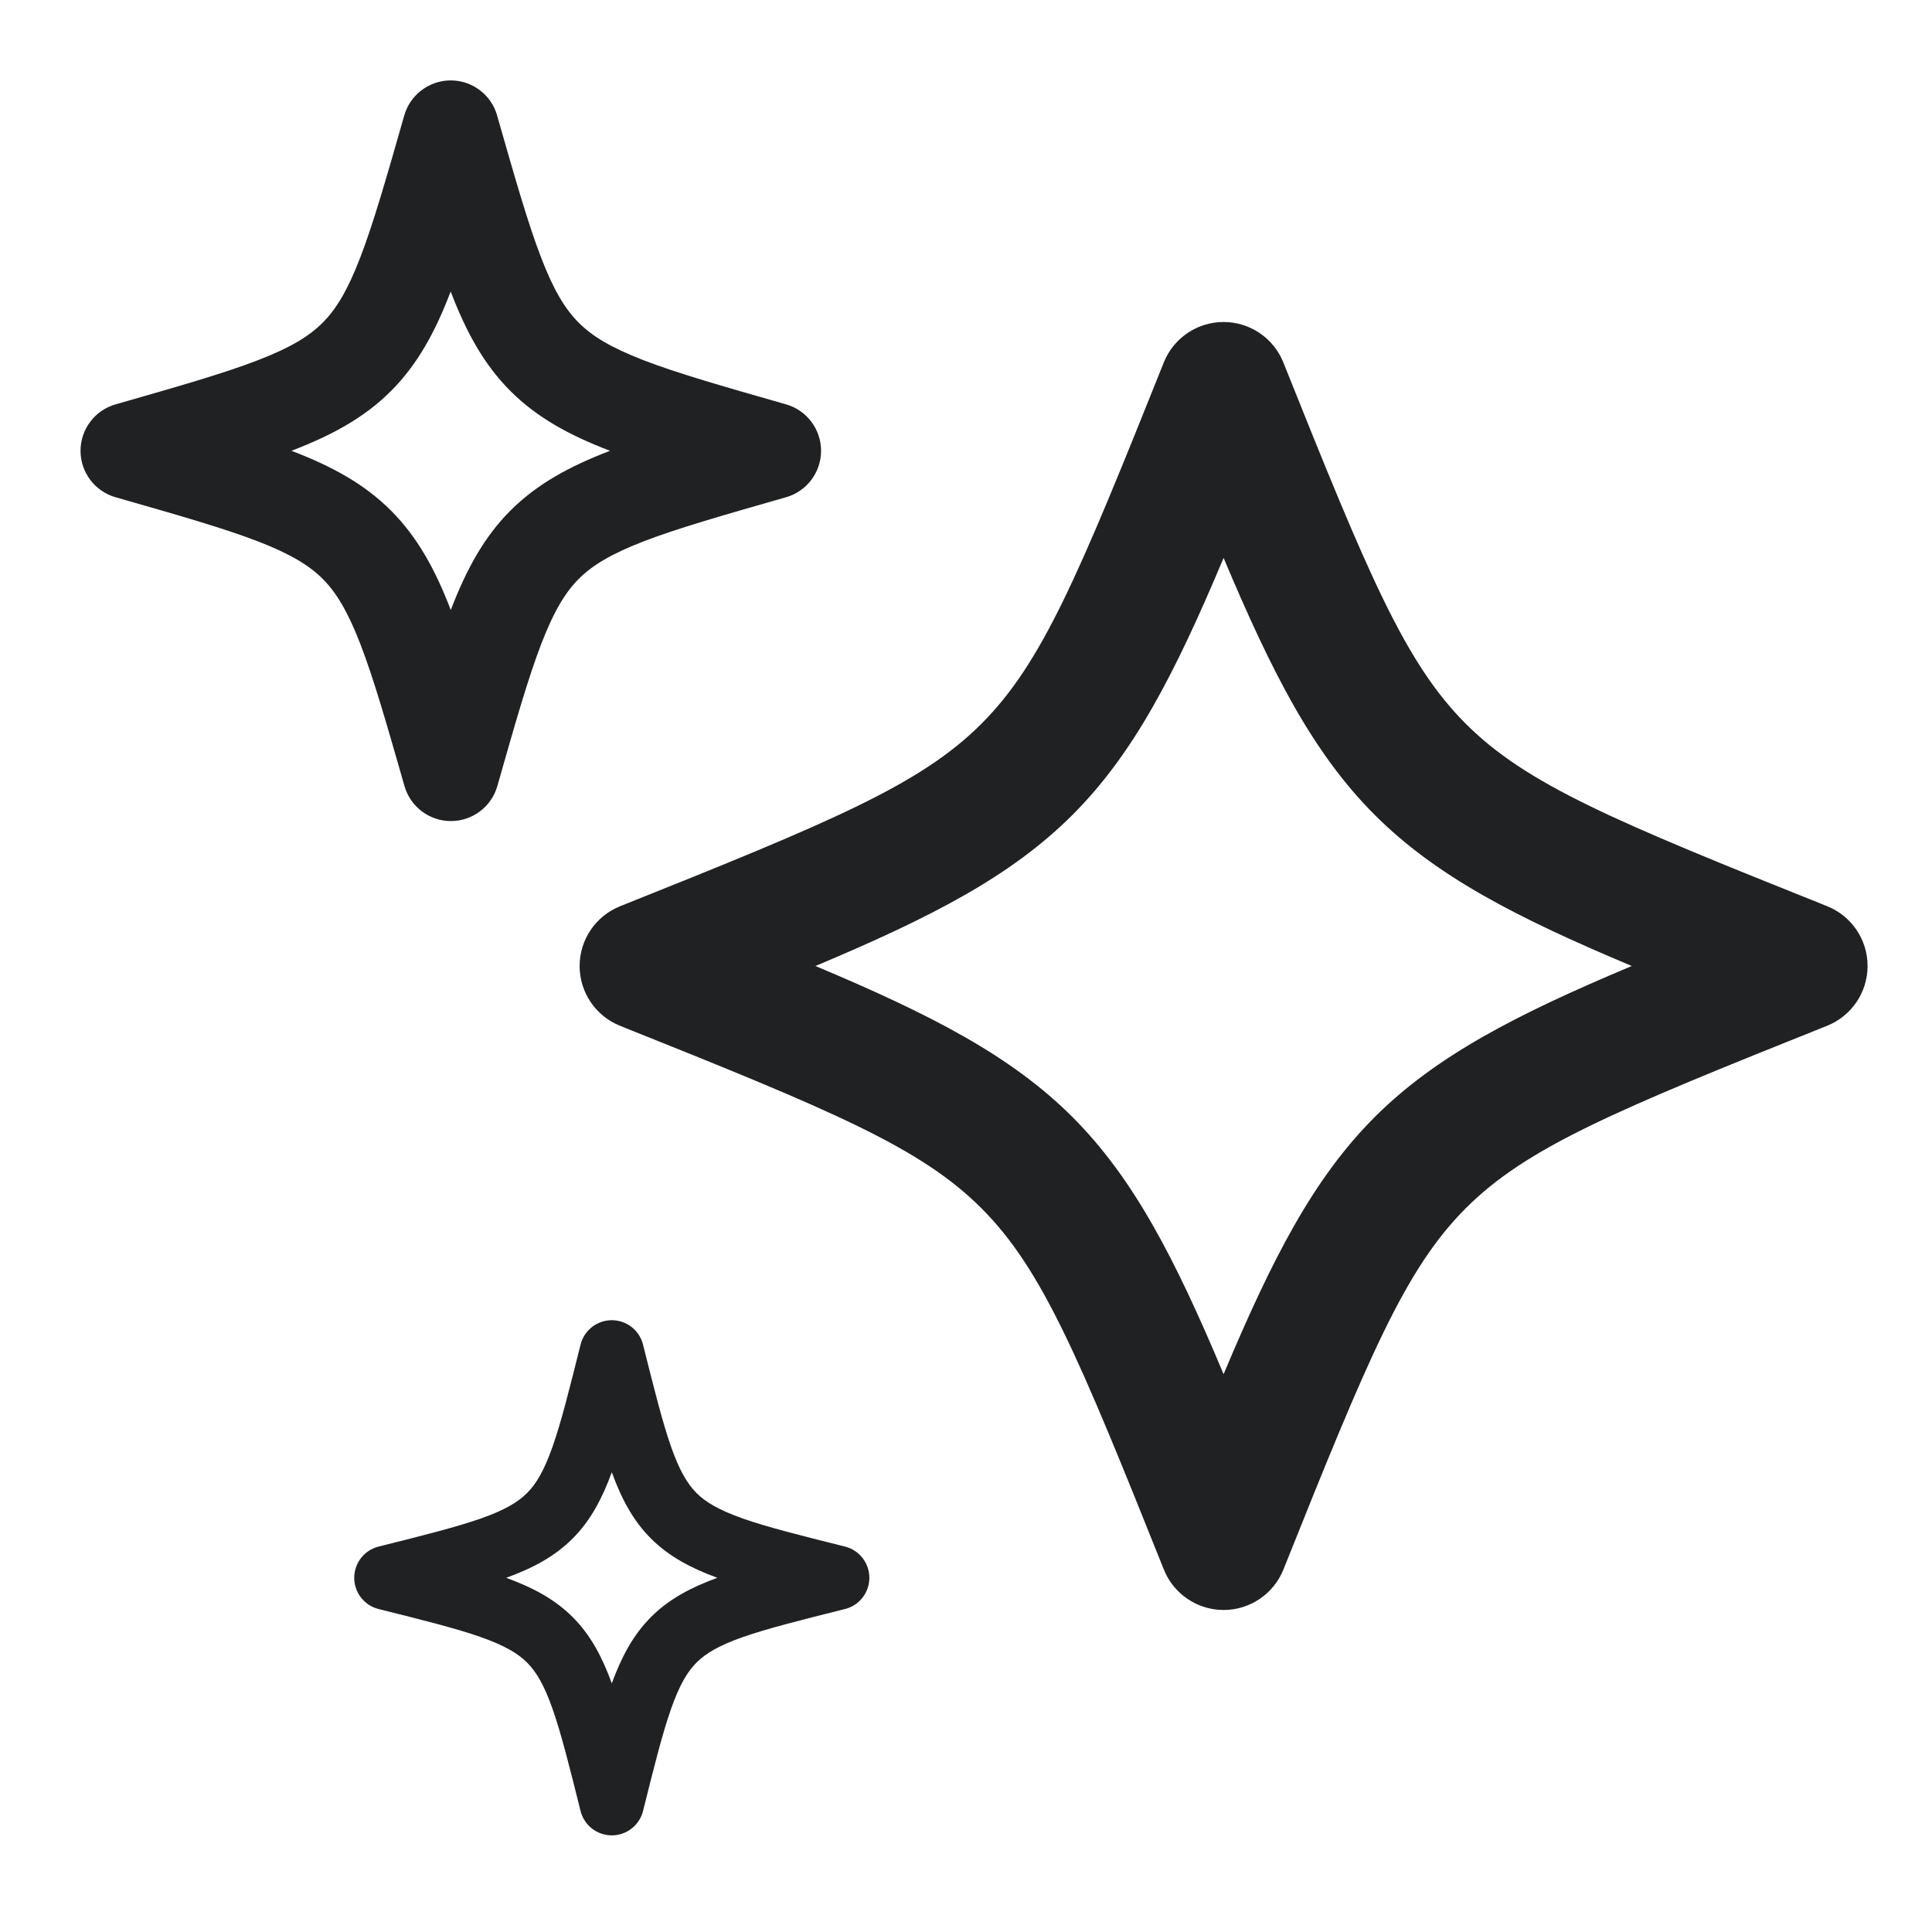
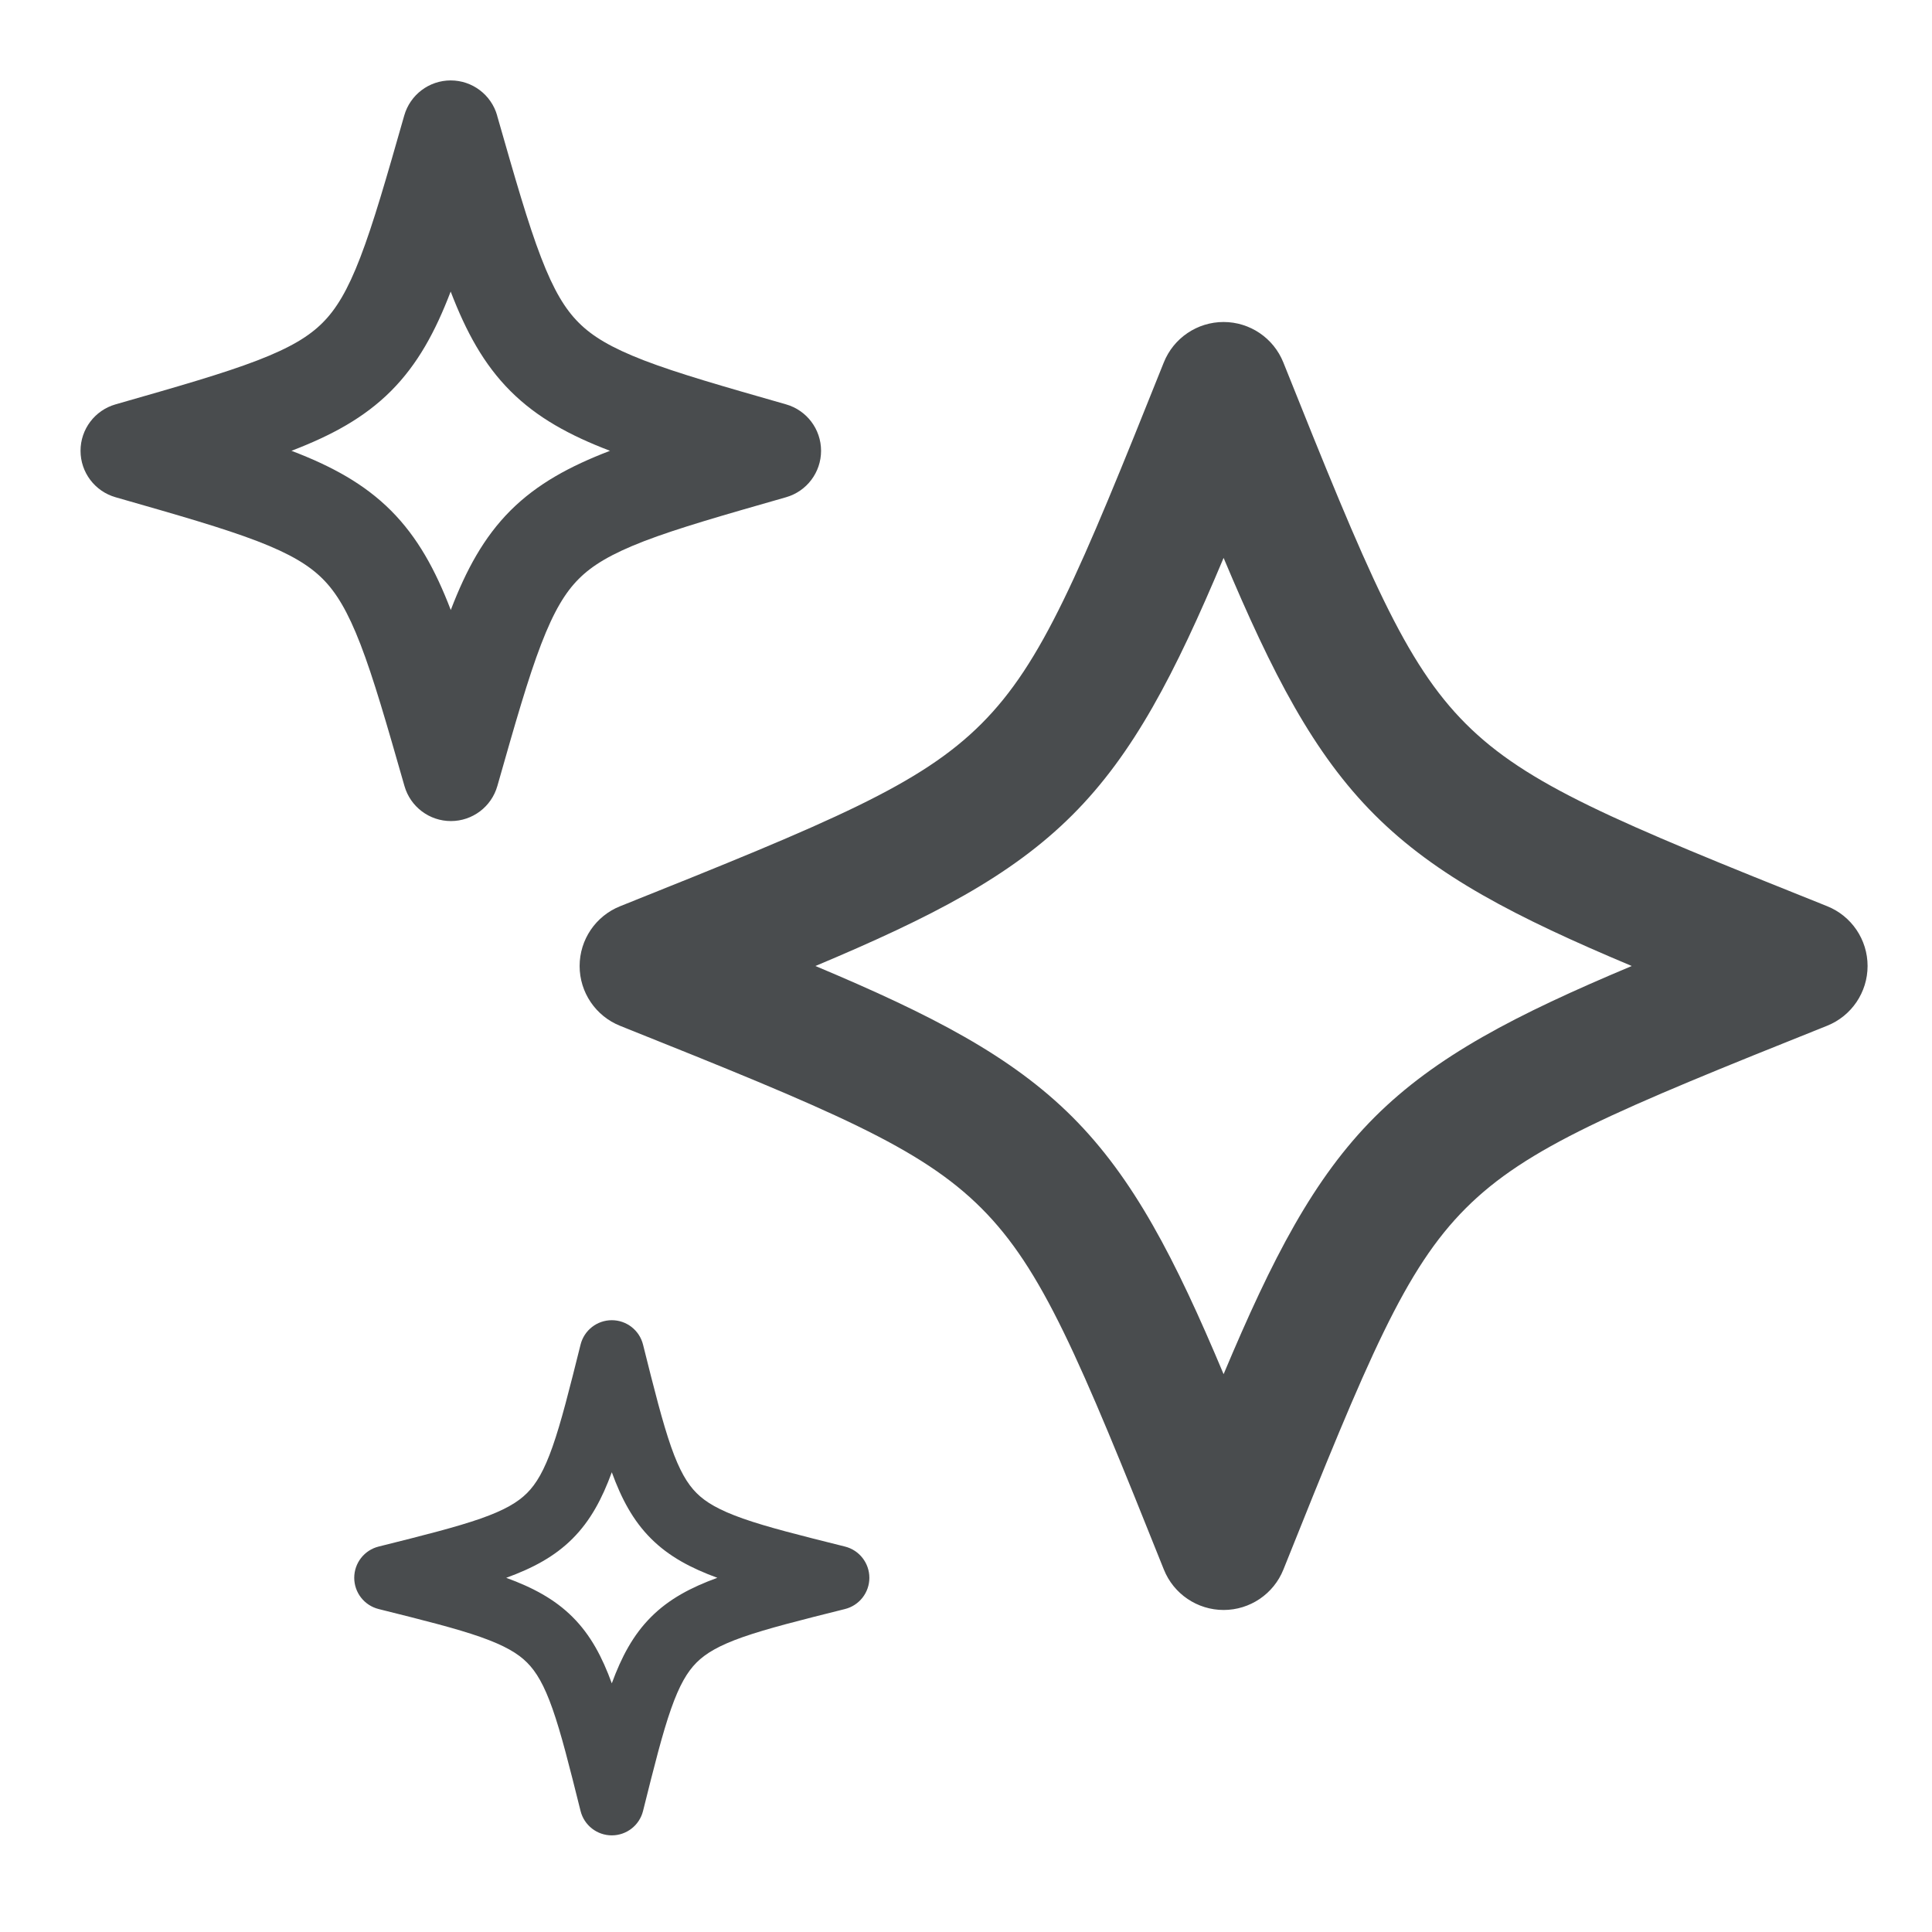
- <svg xmlns="http://www.w3.org/2000/svg" width="30" height="30" fill="none" viewBox="0 0 30 30">
-   <path fill="#202122" fill-rule="evenodd" d="M7.72 1.794a.75.75 0 0 0-1.443 0c-.281.985-.48 1.677-.682 2.202-.198.516-.377.807-.585 1.015-.208.209-.5.388-1.015.586-.525.202-1.216.4-2.201.682a.75.75 0 0 0 0 1.442c.985.282 1.676.48 2.202.682.515.198.806.377 1.015.586.208.208.387.5.586 1.015.203.526.402 1.217.684 2.203a.75.75 0 0 0 1.442-.002c.28-.985.478-1.676.68-2.202.198-.515.376-.806.584-1.014.208-.209.5-.387 1.015-.586.526-.202 1.218-.4 2.204-.682a.75.75 0 0 0 0-1.442c-.986-.282-1.678-.48-2.204-.682-.516-.199-.807-.377-1.015-.586-.209-.208-.388-.499-.586-1.015-.202-.525-.4-1.217-.682-2.202Zm-3.186 5.21L4.526 7l.008-.003c.613-.236 1.12-.508 1.537-.925.416-.417.689-.924.924-1.537l.003-.008.003.008c.236.613.508 1.12.925 1.537.417.417.925.69 1.538.925L9.472 7l-.008.003c-.613.236-1.12.508-1.538.925-.416.417-.688.925-.924 1.538L7 9.473l-.003-.008c-.236-.613-.51-1.12-.926-1.537-.417-.417-.924-.69-1.537-.925ZM19 5a1 1 0 0 1 .928.629c1.32 3.3 1.888 4.665 2.833 5.61.945.945 2.31 1.512 5.61 2.832a1 1 0 0 1 0 1.857c-3.3 1.32-4.665 1.888-5.61 2.833-.945.945-1.512 2.31-2.832 5.61a1 1 0 0 1-1.857 0c-1.32-3.3-1.888-4.665-2.833-5.61-.945-.945-2.31-1.512-5.61-2.832a1 1 0 0 1 0-1.857c3.3-1.32 4.665-1.888 5.61-2.833.945-.945 1.512-2.31 2.832-5.61A1 1 0 0 1 19 5Zm-6.338 10c1.807.759 3.043 1.398 3.992 2.346.948.95 1.587 2.185 2.346 3.992.759-1.807 1.398-3.043 2.346-3.992.95-.948 2.185-1.587 3.992-2.346-1.807-.759-3.043-1.398-3.992-2.347-.948-.948-1.587-2.184-2.346-3.99-.759 1.806-1.398 3.042-2.346 3.99-.95.95-2.185 1.588-3.992 2.347ZM9.5 20.5a.5.5 0 0 1 .485.379c.177.709.303 1.207.435 1.585.13.37.252.576.396.72.144.144.35.265.72.396.378.133.876.258 1.585.435a.5.5 0 0 1 0 .97c-.709.177-1.207.303-1.585.435-.37.13-.576.252-.72.396-.144.144-.266.35-.396.72-.133.378-.258.876-.435 1.585a.5.5 0 0 1-.97 0c-.177-.709-.302-1.207-.435-1.585-.13-.37-.252-.576-.396-.72-.144-.144-.35-.265-.72-.396-.378-.133-.876-.258-1.585-.435a.5.5 0 0 1 0-.97c.709-.177 1.207-.303 1.585-.435.37-.13.576-.252.72-.396.144-.144.266-.35.396-.72.133-.378.258-.876.435-1.585A.5.5 0 0 1 9.5 20.5Zm-1.64 4c.41.15.752.33 1.031.609.28.279.46.621.609 1.03.15-.409.33-.751.609-1.03.279-.28.621-.46 1.03-.609-.409-.15-.751-.33-1.03-.609-.28-.279-.46-.621-.609-1.03-.15.409-.33.751-.609 1.03-.279.28-.621.46-1.03.609Z" clip-rule="evenodd" />
+ <svg xmlns="http://www.w3.org/2000/svg" width="30" height="30" viewBox="0 0 30 30">
+   <path fill="#494c4e" fill-rule="evenodd" d="M7.72 1.794a.75.75 0 0 0-1.443 0c-.281.985-.48 1.677-.682 2.202-.198.516-.377.807-.585 1.015-.208.209-.5.388-1.015.586-.525.202-1.216.4-2.201.682a.75.75 0 0 0 0 1.442c.985.282 1.676.48 2.202.682.515.198.806.377 1.015.586.208.208.387.5.586 1.015.203.526.402 1.217.684 2.203a.75.75 0 0 0 1.442-.002c.28-.985.478-1.676.68-2.202.198-.515.376-.806.584-1.014.208-.209.5-.387 1.015-.586.526-.202 1.218-.4 2.204-.682a.75.75 0 0 0 0-1.442c-.986-.282-1.678-.48-2.204-.682-.516-.199-.807-.377-1.015-.586-.209-.208-.388-.499-.586-1.015-.202-.525-.4-1.217-.682-2.202Zm-3.186 5.21L4.526 7l.008-.003c.613-.236 1.12-.508 1.537-.925.416-.417.689-.924.924-1.537l.003-.008.003.008c.236.613.508 1.12.925 1.537.417.417.925.69 1.538.925L9.472 7l-.008.003c-.613.236-1.12.508-1.538.925-.416.417-.688.925-.924 1.538L7 9.473l-.003-.008c-.236-.613-.51-1.12-.926-1.537-.417-.417-.924-.69-1.537-.925ZM19 5a1 1 0 0 1 .928.629c1.32 3.3 1.888 4.665 2.833 5.61.945.945 2.31 1.512 5.61 2.832a1 1 0 0 1 0 1.857c-3.3 1.32-4.665 1.888-5.61 2.833-.945.945-1.512 2.31-2.832 5.61a1 1 0 0 1-1.857 0c-1.32-3.3-1.888-4.665-2.833-5.61-.945-.945-2.31-1.512-5.61-2.832a1 1 0 0 1 0-1.857c3.3-1.32 4.665-1.888 5.61-2.833.945-.945 1.512-2.31 2.832-5.61A1 1 0 0 1 19 5Zm-6.338 10c1.807.759 3.043 1.398 3.992 2.346.948.95 1.587 2.185 2.346 3.992.759-1.807 1.398-3.043 2.346-3.992.95-.948 2.185-1.587 3.992-2.346-1.807-.759-3.043-1.398-3.992-2.347-.948-.948-1.587-2.184-2.346-3.99-.759 1.806-1.398 3.042-2.346 3.99-.95.95-2.185 1.588-3.992 2.347ZM9.5 20.5a.5.5 0 0 1 .485.379c.177.709.303 1.207.435 1.585.13.37.252.576.396.72.144.144.35.265.72.396.378.133.876.258 1.585.435a.5.5 0 0 1 0 .97c-.709.177-1.207.303-1.585.435-.37.13-.576.252-.72.396-.144.144-.266.35-.396.72-.133.378-.258.876-.435 1.585a.5.5 0 0 1-.97 0c-.177-.709-.302-1.207-.435-1.585-.13-.37-.252-.576-.396-.72-.144-.144-.35-.265-.72-.396-.378-.133-.876-.258-1.585-.435a.5.5 0 0 1 0-.97c.709-.177 1.207-.303 1.585-.435.37-.13.576-.252.72-.396.144-.144.266-.35.396-.72.133-.378.258-.876.435-1.585A.5.5 0 0 1 9.5 20.5Zm-1.64 4c.41.15.752.33 1.031.609.28.279.46.621.609 1.03.15-.409.33-.751.609-1.03.279-.28.621-.46 1.03-.609-.409-.15-.751-.33-1.03-.609-.28-.279-.46-.621-.609-1.03-.15.409-.33.751-.609 1.03-.279.28-.621.46-1.03.609Z" clip-rule="evenodd" />
</svg>
